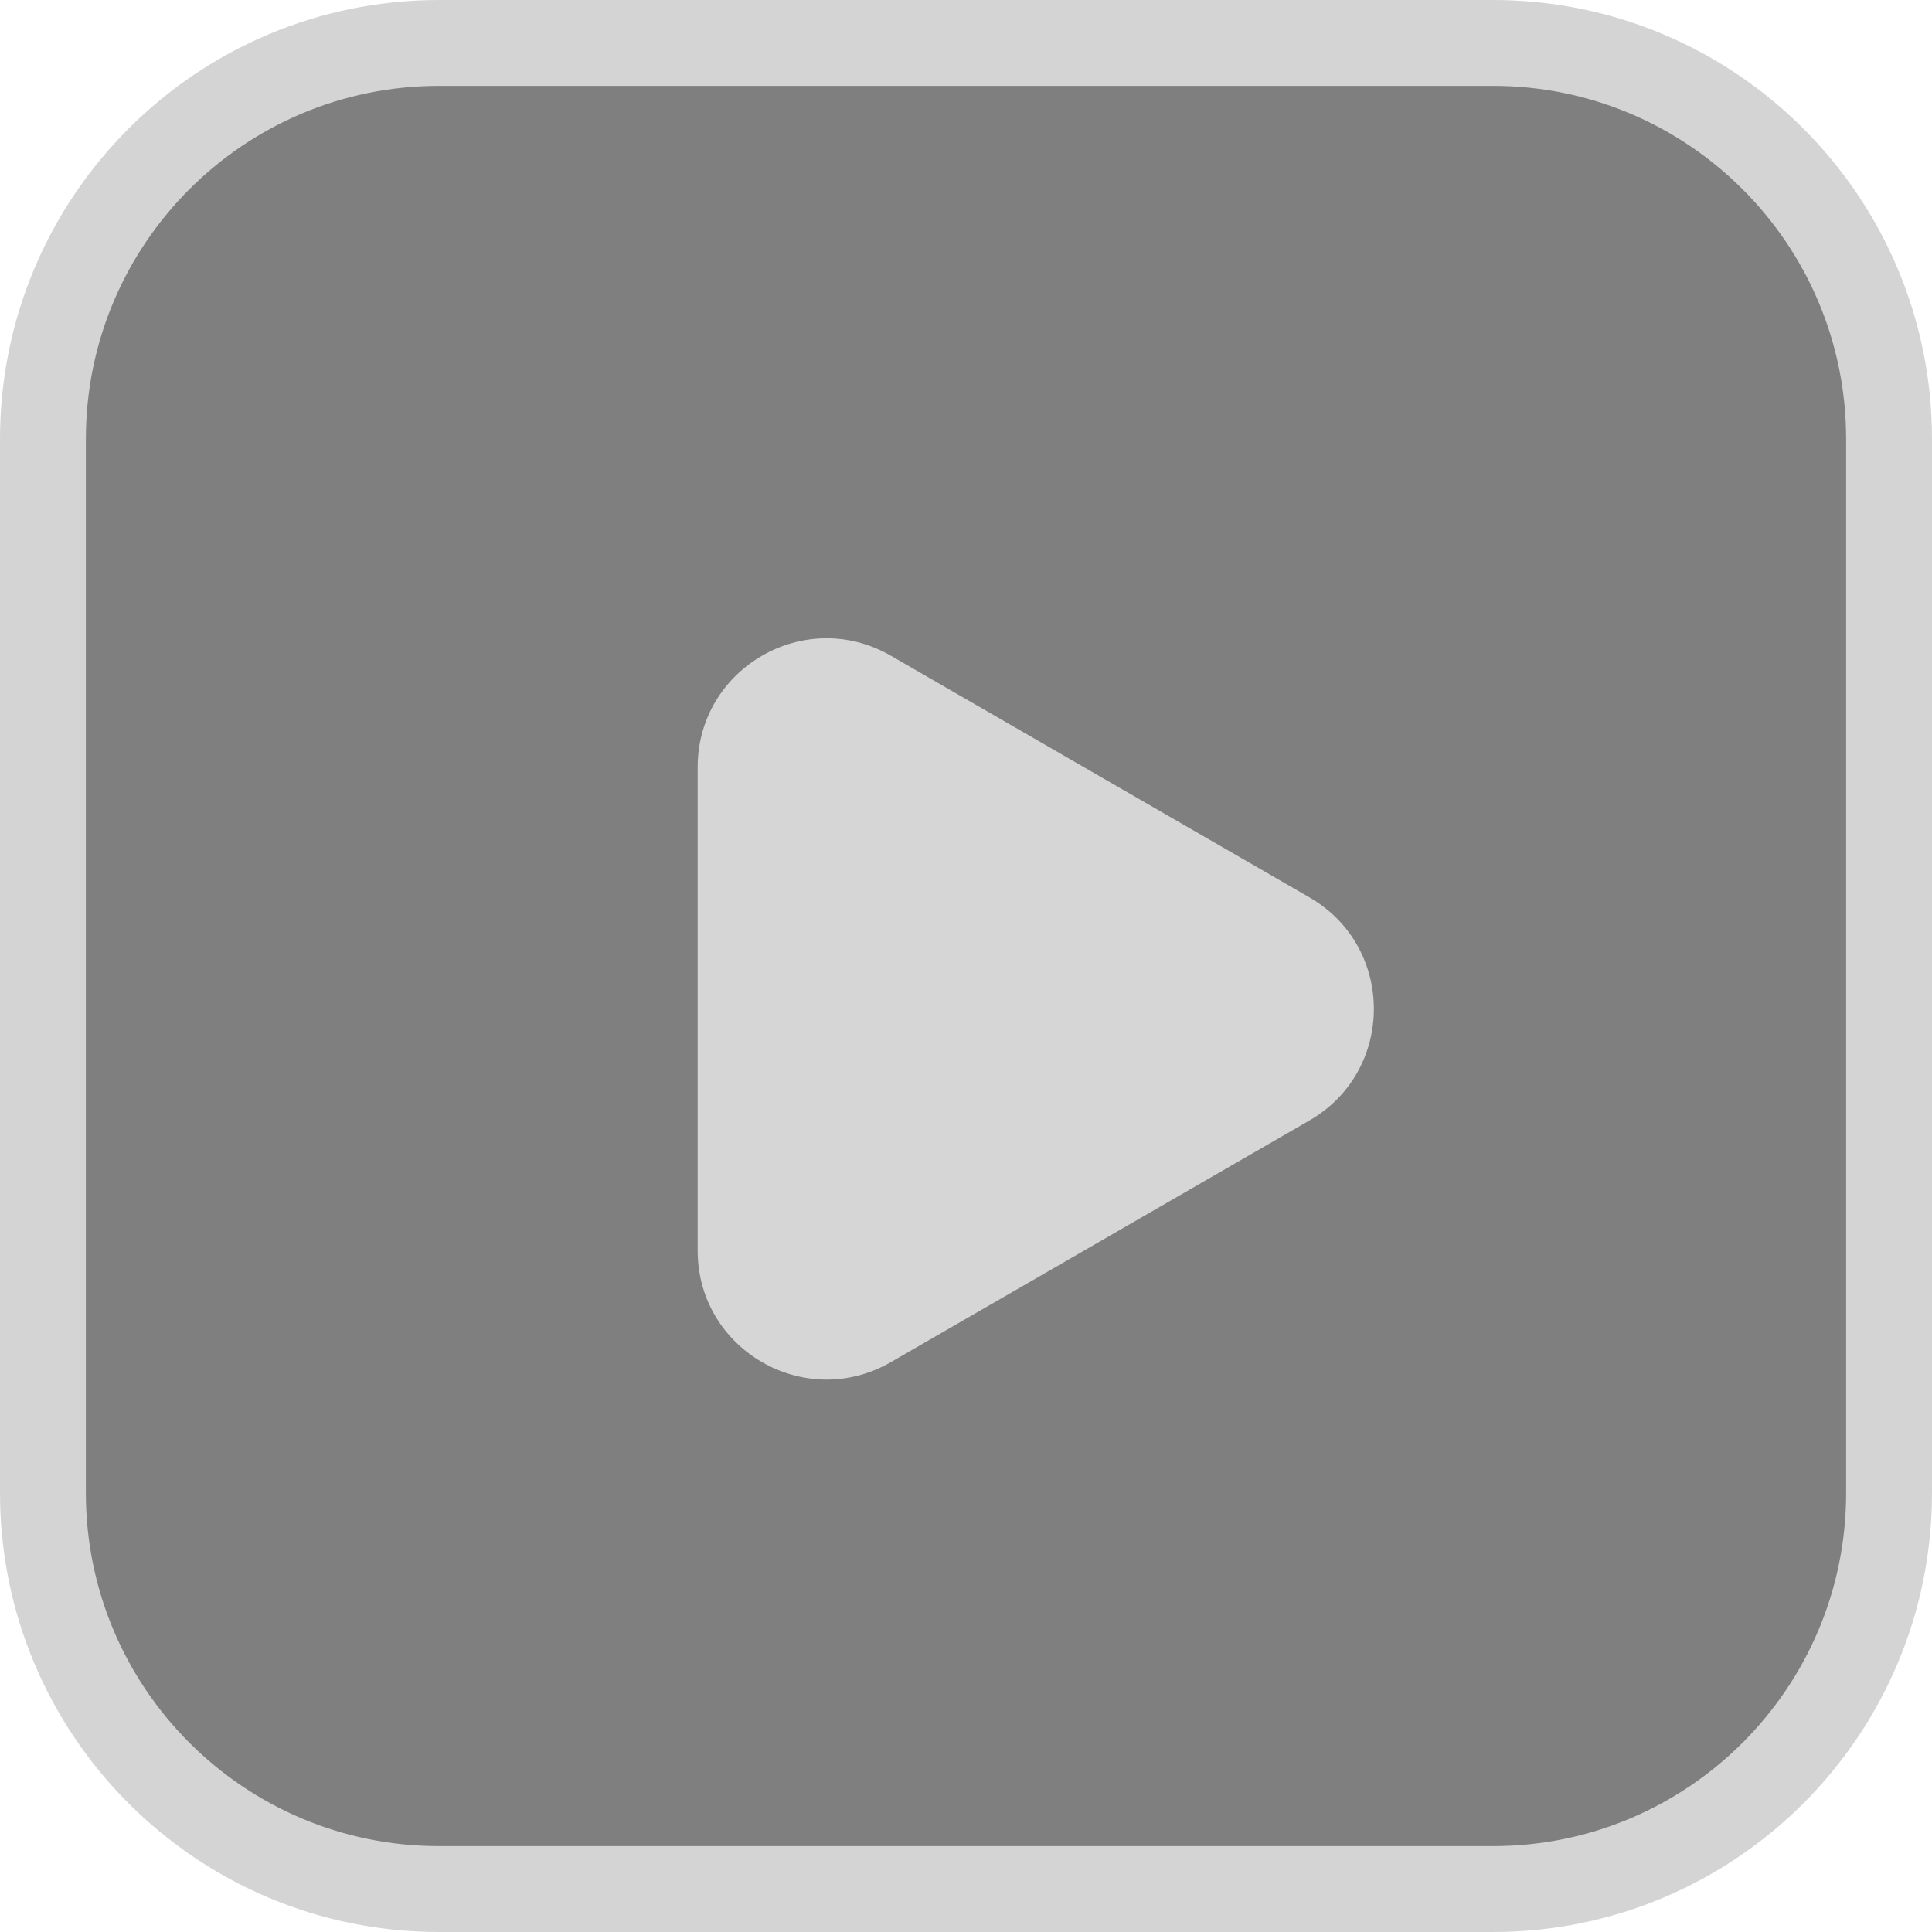
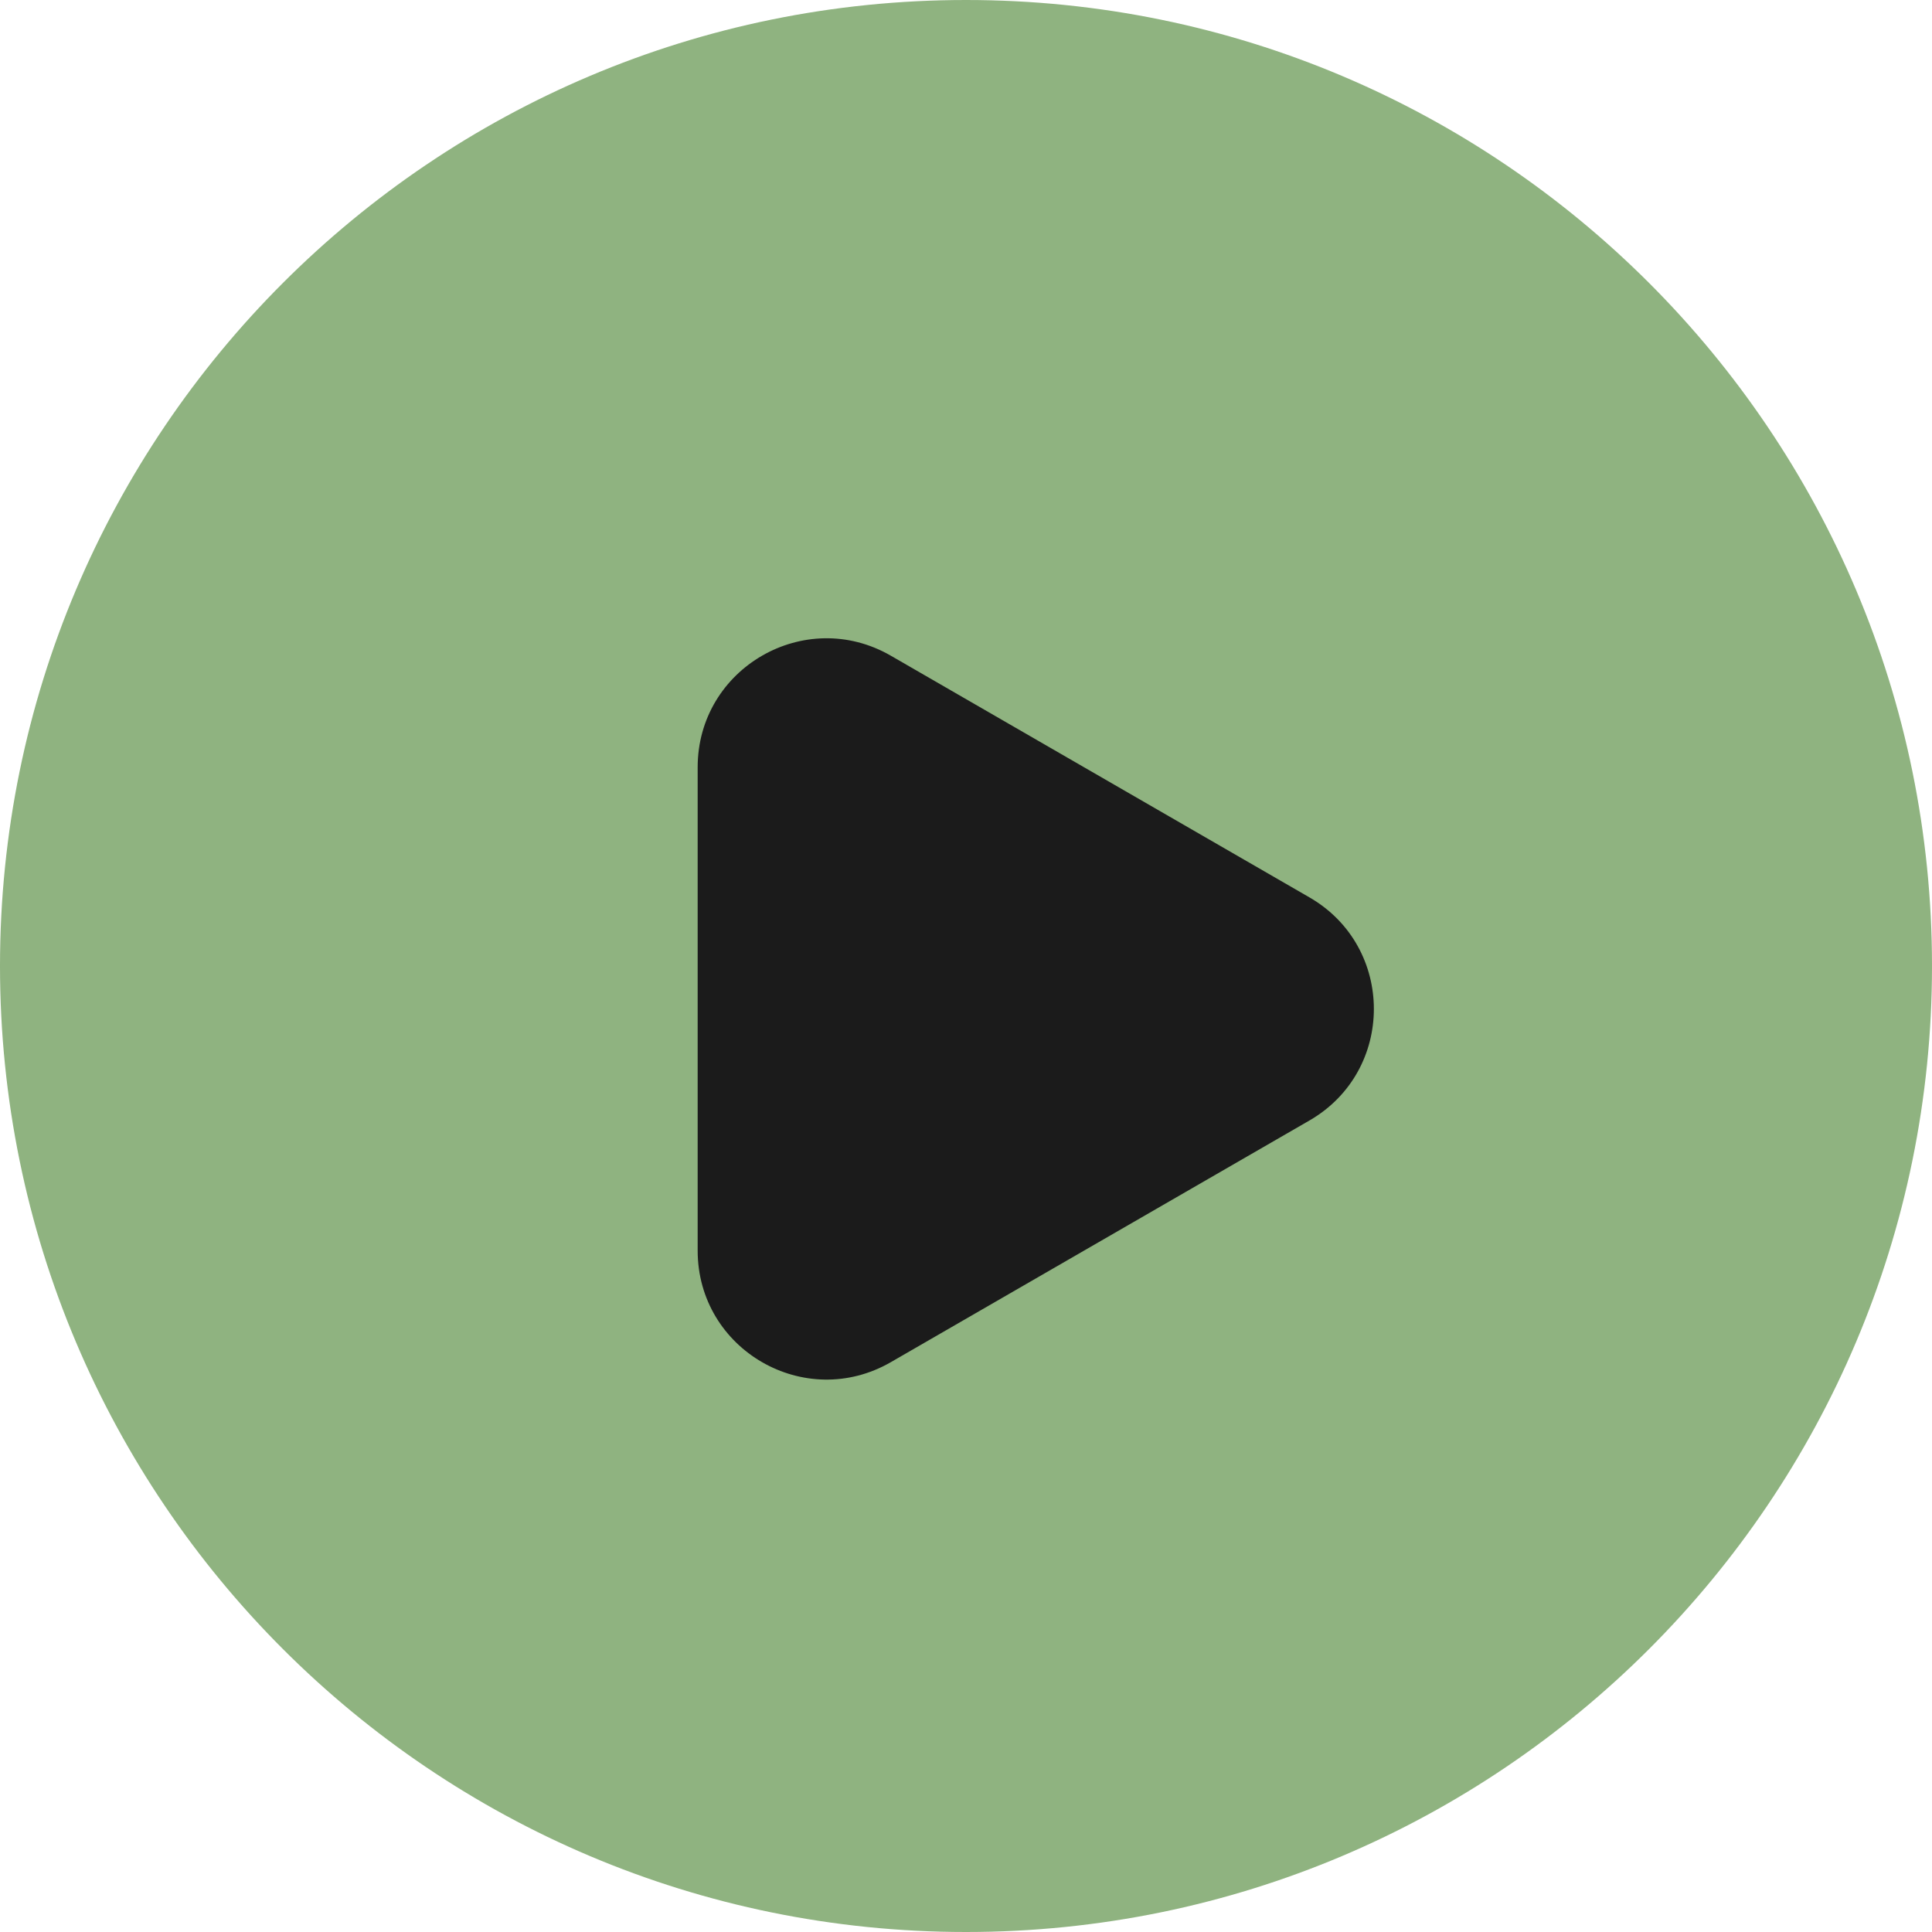
<svg xmlns="http://www.w3.org/2000/svg" width="45" height="45" viewBox="0 0 45 45" fill="none">
  <g>
-     <g id="Version-copy">
-       <path id="Rounded-Rectangle-copy" d="M10.227 1H34.773C39.868 1 44 5.131 44 10.227V34.773C44 39.868 39.868 44 34.773 44H10.227C5.131 44 1 39.868 1 34.773V10.227C1 5.131 5.131 1 10.227 1Z" fill="#000000" fill-opacity="0.5" stroke="#D4D4D4" stroke-width="2" />
-     </g>
-     <path d="M30.5 20.902C32.5 22.057 32.5 24.943 30.5 26.098L20.75 31.727C18.75 32.882 16.25 31.439 16.25 29.129L16.25 17.871C16.25 15.561 18.75 14.118 20.75 15.273L30.5 20.902Z" fill="#D6D6D6" />
+     <rect width="45" height="45" rx="22.5" fill="#6A9955" fill-opacity="0.75" />
+     <path d="M30.5 20.902C32.5 22.057 32.5 24.943 30.5 26.098L20.75 31.727C18.75 32.882 16.25 31.439 16.25 29.129L16.25 17.871C16.25 15.561 18.75 14.118 20.75 15.273L30.5 20.902Z" fill="#1B1B1B" />
  </g>
</svg>
